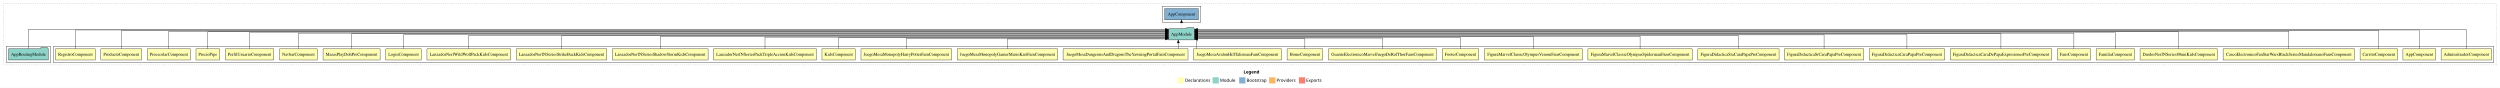
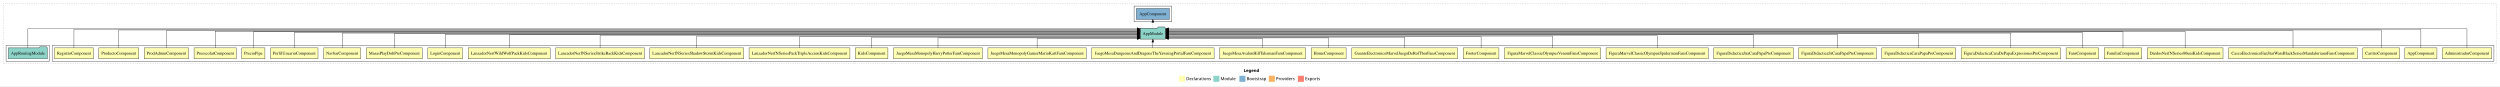
- <svg xmlns="http://www.w3.org/2000/svg" width="8085pt" height="284pt" viewBox="0.00 0.00 8085.00 284.00">
+ <svg xmlns="http://www.w3.org/2000/svg" width="8249pt" height="284pt" viewBox="0.00 0.00 8249.00 284.00">
  <g id="graph0" class="graph" transform="scale(1 1) rotate(0) translate(4 280)">
-     <polygon fill="white" stroke="transparent" points="-4,4 -4,-280 8081,-280 8081,4 -4,4" />
-     <text text-anchor="start" x="4017.51" y="-42.4" font-family="Times-12" font-weight="bold" font-size="14.00">Legend</text>
-     <polygon fill="#ffffb3" stroke="transparent" points="3804.5,-10 3804.5,-30 3824.5,-30 3824.5,-10 3804.5,-10" />
-     <text text-anchor="start" x="3828.13" y="-15.4" font-family="Times-12" font-size="14.00">  Declarations</text>
-     <polygon fill="#8dd3c7" stroke="transparent" points="3917.5,-10 3917.5,-30 3937.5,-30 3937.5,-10 3917.5,-10" />
-     <text text-anchor="start" x="3941.23" y="-15.4" font-family="Times-12" font-size="14.00">  Module</text>
-     <polygon fill="#80b1d3" stroke="transparent" points="4003.5,-10 4003.5,-30 4023.5,-30 4023.5,-10 4003.5,-10" />
-     <text text-anchor="start" x="4027.28" y="-15.4" font-family="Times-12" font-size="14.00">  Bootstrap</text>
-     <polygon fill="#fdb462" stroke="transparent" points="4100.5,-10 4100.5,-30 4120.5,-30 4120.5,-10 4100.5,-10" />
-     <text text-anchor="start" x="4124.17" y="-15.4" font-family="Times-12" font-size="14.00">  Providers</text>
-     <polygon fill="#fb8072" stroke="transparent" points="4196.5,-10 4196.5,-30 4216.5,-30 4216.5,-10 4196.5,-10" />
-     <text text-anchor="start" x="4220.23" y="-15.4" font-family="Times-12" font-size="14.00">  Exports</text>
+     <polygon fill="white" stroke="transparent" points="-4,4 -4,-280 8245,-280 8245,4 -4,4" />
+     <text text-anchor="start" x="4099.51" y="-42.4" font-family="Times-12" font-weight="bold" font-size="14.00">Legend</text>
+     <polygon fill="#ffffb3" stroke="transparent" points="3886.5,-10 3886.5,-30 3906.5,-30 3906.5,-10 3886.5,-10" />
+     <text text-anchor="start" x="3910.13" y="-15.4" font-family="Times-12" font-size="14.00">  Declarations</text>
+     <polygon fill="#8dd3c7" stroke="transparent" points="3999.5,-10 3999.5,-30 4019.5,-30 4019.5,-10 3999.5,-10" />
+     <text text-anchor="start" x="4023.23" y="-15.4" font-family="Times-12" font-size="14.00">  Module</text>
+     <polygon fill="#80b1d3" stroke="transparent" points="4085.5,-10 4085.5,-30 4105.5,-30 4105.5,-10 4085.5,-10" />
+     <text text-anchor="start" x="4109.28" y="-15.4" font-family="Times-12" font-size="14.00">  Bootstrap</text>
+     <polygon fill="#fdb462" stroke="transparent" points="4182.5,-10 4182.5,-30 4202.5,-30 4202.5,-10 4182.5,-10" />
+     <text text-anchor="start" x="4206.17" y="-15.4" font-family="Times-12" font-size="14.00">  Providers</text>
+     <polygon fill="#fb8072" stroke="transparent" points="4278.5,-10 4278.5,-30 4298.5,-30 4298.5,-10 4278.5,-10" />
+     <text text-anchor="start" x="4302.23" y="-15.4" font-family="Times-12" font-size="14.00">  Exports</text>
    <g id="clust1" class="cluster">
-       <polygon fill="none" stroke="black" stroke-dasharray="1,5" points="8,-70 8,-268 8069,-268 8069,-70 8,-70" />
+       <polygon fill="none" stroke="black" stroke-dasharray="1,5" points="8,-70 8,-268 8233,-268 8233,-70 8,-70" />
    </g>
    <g id="clust2" class="cluster">
-       <polygon fill="none" stroke="black" points="168,-78 168,-130 8061,-130 8061,-78 168,-78" />
-     </g>
-     <g id="clust36" class="cluster">
+       <polygon fill="none" stroke="black" points="168,-78 168,-130 8225,-130 8225,-78 168,-78" />
+     </g>
+     <g id="clust37" class="cluster">
      <polygon fill="none" stroke="black" points="16,-78 16,-130 160,-130 160,-78 16,-78" />
    </g>
-     <g id="clust38" class="cluster">
-       <polygon fill="none" stroke="black" points="3755,-208 3755,-260 3879,-260 3879,-208 3755,-208" />
+     <g id="clust39" class="cluster">
+       <polygon fill="none" stroke="black" points="3738,-208 3738,-260 3862,-260 3862,-208 3738,-208" />
    </g>
    <g id="node1" class="node">
-       <polygon fill="#ffffb3" stroke="black" points="8053.48,-122 7890.52,-122 7890.52,-86 8053.48,-86 8053.48,-122" />
-       <text text-anchor="middle" x="7972" y="-99.8" font-family="Times,serif" font-size="14.00">AdministradorComponent</text>
-     </g>
-     <g id="node34" class="node">
-       <polygon fill="#8dd3c7" stroke="black" points="3858.66,-187 3855.66,-191 3834.66,-191 3831.66,-187 3775.34,-187 3775.34,-151 3858.66,-151 3858.66,-187" />
-       <text text-anchor="middle" x="3817" y="-164.8" font-family="Times,serif" font-size="14.00">AppModule</text>
+       <polygon fill="#ffffb3" stroke="black" points="8217.48,-122 8054.52,-122 8054.52,-86 8217.48,-86 8217.48,-122" />
+       <text text-anchor="middle" x="8136" y="-99.8" font-family="Times,serif" font-size="14.00">AdministradorComponent</text>
+     </g>
+     <g id="node35" class="node">
+       <polygon fill="#8dd3c7" stroke="black" points="3841.66,-187 3838.66,-191 3817.66,-191 3814.66,-187 3758.34,-187 3758.34,-151 3841.66,-151 3841.66,-187" />
+       <text text-anchor="middle" x="3800" y="-164.8" font-family="Times,serif" font-size="14.00">AppModule</text>
    </g>
    <g id="edge1" class="edge">
-       <path fill="none" stroke="black" d="M7972,-122.38C7972,-146.28 7972,-185 7972,-185 7972,-185 3868.8,-185 3868.8,-185" />
-       <polygon fill="black" stroke="black" points="3868.8,-181.5 3858.8,-185 3868.8,-188.5 3868.8,-181.5" />
+       <path fill="none" stroke="black" d="M8136,-122.38C8136,-146.28 8136,-185 8136,-185 8136,-185 3851.87,-185 3851.87,-185" />
+       <polygon fill="black" stroke="black" points="3851.87,-181.5 3841.87,-185 3851.87,-188.5 3851.87,-181.5" />
    </g>
    <g id="node2" class="node">
-       <polygon fill="#ffffb3" stroke="black" points="7872.94,-122 7767.06,-122 7767.06,-86 7872.94,-86 7872.94,-122" />
-       <text text-anchor="middle" x="7820" y="-99.8" font-family="Times,serif" font-size="14.00">AppComponent</text>
+       <polygon fill="#ffffb3" stroke="black" points="8036.94,-122 7931.06,-122 7931.06,-86 8036.94,-86 8036.94,-122" />
+       <text text-anchor="middle" x="7984" y="-99.8" font-family="Times,serif" font-size="14.00">AppComponent</text>
    </g>
    <g id="edge2" class="edge">
-       <path fill="none" stroke="black" d="M7820,-122.32C7820,-145.66 7820,-183 7820,-183 7820,-183 3868.91,-183 3868.91,-183" />
-       <polygon fill="black" stroke="black" points="3868.91,-179.5 3858.91,-183 3868.91,-186.5 3868.91,-179.5" />
+       <path fill="none" stroke="black" d="M7984,-122.32C7984,-145.66 7984,-183 7984,-183 7984,-183 3851.75,-183 3851.75,-183" />
+       <polygon fill="black" stroke="black" points="3851.75,-179.5 3841.75,-183 3851.75,-186.5 3851.75,-179.5" />
    </g>
    <g id="node3" class="node">
-       <polygon fill="#ffffb3" stroke="black" points="7749.49,-122 7628.51,-122 7628.51,-86 7749.49,-86 7749.49,-122" />
-       <text text-anchor="middle" x="7689" y="-99.8" font-family="Times,serif" font-size="14.00">CarritoComponent</text>
+       <polygon fill="#ffffb3" stroke="black" points="7913.49,-122 7792.51,-122 7792.51,-86 7913.49,-86 7913.49,-122" />
+       <text text-anchor="middle" x="7853" y="-99.8" font-family="Times,serif" font-size="14.00">CarritoComponent</text>
    </g>
    <g id="edge3" class="edge">
-       <path fill="none" stroke="black" d="M7689,-122.25C7689,-145.02 7689,-181 7689,-181 7689,-181 3868.84,-181 3868.84,-181" />
-       <polygon fill="black" stroke="black" points="3868.84,-177.5 3858.84,-181 3868.84,-184.5 3868.84,-177.5" />
+       <path fill="none" stroke="black" d="M7853,-122.25C7853,-145.02 7853,-181 7853,-181 7853,-181 3851.77,-181 3851.77,-181" />
+       <polygon fill="black" stroke="black" points="3851.77,-177.5 3841.77,-181 3851.77,-184.5 3851.77,-177.5" />
    </g>
    <g id="node4" class="node">
-       <polygon fill="#ffffb3" stroke="black" points="7610.49,-122 7185.51,-122 7185.51,-86 7610.49,-86 7610.49,-122" />
-       <text text-anchor="middle" x="7398" y="-99.8" font-family="Times,serif" font-size="14.00">CascoElectronicoFanStarWarsBlackSeriesMandalorianoFansComponent</text>
+       <polygon fill="#ffffb3" stroke="black" points="7774.49,-122 7349.51,-122 7349.51,-86 7774.49,-86 7774.49,-122" />
+       <text text-anchor="middle" x="7562" y="-99.8" font-family="Times,serif" font-size="14.00">CascoElectronicoFanStarWarsBlackSeriesMandalorianoFansComponent</text>
    </g>
    <g id="edge4" class="edge">
-       <path fill="none" stroke="black" d="M7398,-122.16C7398,-144.35 7398,-179 7398,-179 7398,-179 3868.77,-179 3868.77,-179" />
-       <polygon fill="black" stroke="black" points="3868.77,-175.5 3858.77,-179 3868.77,-182.5 3868.77,-175.5" />
+       <path fill="none" stroke="black" d="M7562,-122.16C7562,-144.35 7562,-179 7562,-179 7562,-179 3851.93,-179 3851.93,-179" />
+       <polygon fill="black" stroke="black" points="3851.93,-175.5 3841.93,-179 3851.93,-182.5 3851.93,-175.5" />
    </g>
    <g id="node5" class="node">
-       <polygon fill="#ffffb3" stroke="black" points="7167.05,-122 6916.95,-122 6916.95,-86 7167.05,-86 7167.05,-122" />
-       <text text-anchor="middle" x="7042" y="-99.8" font-family="Times,serif" font-size="14.00">DardosNerfNSeries80uniKidsComponent</text>
+       <polygon fill="#ffffb3" stroke="black" points="7331.05,-122 7080.95,-122 7080.95,-86 7331.05,-86 7331.05,-122" />
+       <text text-anchor="middle" x="7206" y="-99.8" font-family="Times,serif" font-size="14.00">DardosNerfNSeries80uniKidsComponent</text>
    </g>
    <g id="edge5" class="edge">
-       <path fill="none" stroke="black" d="M7042,-122.04C7042,-143.66 7042,-177 7042,-177 7042,-177 3868.66,-177 3868.66,-177" />
-       <polygon fill="black" stroke="black" points="3868.66,-173.5 3858.66,-177 3868.66,-180.5 3868.66,-173.5" />
+       <path fill="none" stroke="black" d="M7206,-122.04C7206,-143.66 7206,-177 7206,-177 7206,-177 3851.84,-177 3851.84,-177" />
+       <polygon fill="black" stroke="black" points="3851.84,-173.5 3841.84,-177 3851.84,-180.5 3851.84,-173.5" />
    </g>
    <g id="node6" class="node">
-       <polygon fill="#ffffb3" stroke="black" points="6899.11,-122 6774.89,-122 6774.89,-86 6899.11,-86 6899.11,-122" />
-       <text text-anchor="middle" x="6837" y="-99.8" font-family="Times,serif" font-size="14.00">FamiliaComponent</text>
+       <polygon fill="#ffffb3" stroke="black" points="7063.11,-122 6938.89,-122 6938.89,-86 7063.11,-86 7063.11,-122" />
+       <text text-anchor="middle" x="7001" y="-99.8" font-family="Times,serif" font-size="14.00">FamiliaComponent</text>
    </g>
    <g id="edge6" class="edge">
-       <path fill="none" stroke="black" d="M6837,-122.28C6837,-143.32 6837,-175 6837,-175 6837,-175 3868.83,-175 3868.83,-175" />
-       <polygon fill="black" stroke="black" points="3868.83,-171.5 3858.83,-175 3868.83,-178.5 3868.83,-171.5" />
+       <path fill="none" stroke="black" d="M7001,-122.28C7001,-143.32 7001,-175 7001,-175 7001,-175 3851.94,-175 3851.94,-175" />
+       <polygon fill="black" stroke="black" points="3851.94,-171.5 3841.94,-175 3851.94,-178.5 3851.94,-171.5" />
    </g>
    <g id="node7" class="node">
-       <polygon fill="#ffffb3" stroke="black" points="6756.77,-122 6649.23,-122 6649.23,-86 6756.77,-86 6756.77,-122" />
-       <text text-anchor="middle" x="6703" y="-99.8" font-family="Times,serif" font-size="14.00">FansComponent</text>
+       <polygon fill="#ffffb3" stroke="black" points="6920.77,-122 6813.23,-122 6813.23,-86 6920.77,-86 6920.77,-122" />
+       <text text-anchor="middle" x="6867" y="-99.8" font-family="Times,serif" font-size="14.00">FansComponent</text>
    </g>
    <g id="edge7" class="edge">
-       <path fill="none" stroke="black" d="M6703,-122.13C6703,-142.57 6703,-173 6703,-173 6703,-173 3868.91,-173 3868.91,-173" />
-       <polygon fill="black" stroke="black" points="3868.91,-169.5 3858.91,-173 3868.91,-176.5 3868.91,-169.5" />
+       <path fill="none" stroke="black" d="M6867,-122.13C6867,-142.57 6867,-173 6867,-173 6867,-173 3851.9,-173 3851.9,-173" />
+       <polygon fill="black" stroke="black" points="3851.9,-169.5 3841.9,-173 3851.9,-176.5 3851.9,-169.5" />
    </g>
    <g id="node8" class="node">
-       <polygon fill="#ffffb3" stroke="black" points="6631.06,-122 6302.94,-122 6302.94,-86 6631.06,-86 6631.06,-122" />
-       <text text-anchor="middle" x="6467" y="-99.8" font-family="Times,serif" font-size="14.00">FiguraDidacticaCaraDePapaExpresionesPreComponent</text>
+       <polygon fill="#ffffb3" stroke="black" points="6795.06,-122 6466.94,-122 6466.94,-86 6795.06,-86 6795.06,-122" />
+       <text text-anchor="middle" x="6631" y="-99.8" font-family="Times,serif" font-size="14.00">FiguraDidacticaCaraDePapaExpresionesPreComponent</text>
    </g>
    <g id="edge8" class="edge">
-       <path fill="none" stroke="black" d="M6467,-122.31C6467,-142.15 6467,-171 6467,-171 6467,-171 3868.89,-171 3868.89,-171" />
-       <polygon fill="black" stroke="black" points="3868.89,-167.5 3858.89,-171 3868.89,-174.5 3868.89,-167.5" />
+       <path fill="none" stroke="black" d="M6631,-122.31C6631,-142.15 6631,-171 6631,-171 6631,-171 3851.66,-171 3851.66,-171" />
+       <polygon fill="black" stroke="black" points="3851.66,-167.5 3841.66,-171 3851.66,-174.5 3851.66,-167.5" />
    </g>
    <g id="node9" class="node">
-       <polygon fill="#ffffb3" stroke="black" points="6284.81,-122 6041.19,-122 6041.19,-86 6284.81,-86 6284.81,-122" />
-       <text text-anchor="middle" x="6163" y="-99.8" font-family="Times,serif" font-size="14.00">FiguraDidacticaCaraPapaPreComponent</text>
+       <polygon fill="#ffffb3" stroke="black" points="6448.81,-122 6205.19,-122 6205.19,-86 6448.81,-86 6448.81,-122" />
+       <text text-anchor="middle" x="6327" y="-99.8" font-family="Times,serif" font-size="14.00">FiguraDidacticaCaraPapaPreComponent</text>
    </g>
    <g id="edge9" class="edge">
-       <path fill="none" stroke="black" d="M6163,-122.11C6163,-141.34 6163,-169 6163,-169 6163,-169 3868.71,-169 3868.71,-169" />
-       <polygon fill="black" stroke="black" points="3868.71,-165.5 3858.71,-169 3868.71,-172.5 3868.71,-165.5" />
+       <path fill="none" stroke="black" d="M6327,-122.11C6327,-141.34 6327,-169 6327,-169 6327,-169 3851.75,-169 3851.75,-169" />
+       <polygon fill="black" stroke="black" points="3851.75,-165.5 3841.75,-169 3851.75,-172.5 3851.75,-165.5" />
    </g>
    <g id="node10" class="node">
-       <polygon fill="#ffffb3" stroke="black" points="6023.26,-122 5766.74,-122 5766.74,-86 6023.26,-86 6023.26,-122" />
-       <text text-anchor="middle" x="5895" y="-99.8" font-family="Times,serif" font-size="14.00">FiguraDidacticaSrCaraPapaPreComponent</text>
+       <polygon fill="#ffffb3" stroke="black" points="6187.26,-122 5930.74,-122 5930.74,-86 6187.26,-86 6187.26,-122" />
+       <text text-anchor="middle" x="6059" y="-99.8" font-family="Times,serif" font-size="14.00">FiguraDidacticaSrCaraPapaPreComponent</text>
    </g>
    <g id="edge10" class="edge">
-       <path fill="none" stroke="black" d="M5895,-122.22C5895,-140.83 5895,-167 5895,-167 5895,-167 3868.98,-167 3868.98,-167" />
-       <polygon fill="black" stroke="black" points="3868.98,-163.5 3858.98,-167 3868.98,-170.5 3868.98,-163.5" />
+       <path fill="none" stroke="black" d="M6059,-122.22C6059,-140.83 6059,-167 6059,-167 6059,-167 3852.12,-167 3852.12,-167" />
+       <polygon fill="black" stroke="black" points="3852.12,-163.5 3842.12,-167 3852.12,-170.5 3852.12,-163.5" />
    </g>
    <g id="node11" class="node">
-       <polygon fill="#ffffb3" stroke="black" points="5749.47,-122 5486.53,-122 5486.53,-86 5749.47,-86 5749.47,-122" />
-       <text text-anchor="middle" x="5618" y="-99.8" font-family="Times,serif" font-size="14.00">FiguraDidacticaSraCaraPapaPreComponent</text>
+       <polygon fill="#ffffb3" stroke="black" points="5913.47,-122 5650.53,-122 5650.53,-86 5913.47,-86 5913.47,-122" />
+       <text text-anchor="middle" x="5782" y="-99.8" font-family="Times,serif" font-size="14.00">FiguraDidacticaSraCaraPapaPreComponent</text>
    </g>
    <g id="edge11" class="edge">
-       <path fill="none" stroke="black" d="M5618,-122.3C5618,-140.27 5618,-165 5618,-165 5618,-165 3868.87,-165 3868.87,-165" />
-       <polygon fill="black" stroke="black" points="3868.87,-161.5 3858.87,-165 3868.87,-168.5 3868.87,-161.5" />
+       <path fill="none" stroke="black" d="M5782,-122.3C5782,-140.27 5782,-165 5782,-165 5782,-165 3851.85,-165 3851.85,-165" />
+       <polygon fill="black" stroke="black" points="3851.85,-161.5 3841.85,-165 3851.85,-168.5 3851.85,-161.5" />
    </g>
    <g id="node12" class="node">
-       <polygon fill="#ffffb3" stroke="black" points="5468.67,-122 5131.33,-122 5131.33,-86 5468.67,-86 5468.67,-122" />
-       <text text-anchor="middle" x="5300" y="-99.8" font-family="Times,serif" font-size="14.00">FiguraMarvelClassicOlympusSpidermanFansComponent</text>
+       <polygon fill="#ffffb3" stroke="black" points="5632.67,-122 5295.33,-122 5295.33,-86 5632.67,-86 5632.67,-122" />
+       <text text-anchor="middle" x="5464" y="-99.8" font-family="Times,serif" font-size="14.00">FiguraMarvelClassicOlympusSpidermanFansComponent</text>
    </g>
    <g id="edge12" class="edge">
-       <path fill="none" stroke="black" d="M5300,-122.02C5300,-139.37 5300,-163 5300,-163 5300,-163 3868.99,-163 3868.99,-163" />
-       <polygon fill="black" stroke="black" points="3868.99,-159.5 3858.99,-163 3868.99,-166.5 3868.99,-159.5" />
+       <path fill="none" stroke="black" d="M5464,-122.02C5464,-139.37 5464,-163 5464,-163 5464,-163 3851.97,-163 3851.97,-163" />
+       <polygon fill="black" stroke="black" points="3851.97,-159.5 3841.97,-163 3851.97,-166.5 3851.97,-159.5" />
    </g>
    <g id="node13" class="node">
-       <polygon fill="#ffffb3" stroke="black" points="5113.73,-122 4796.27,-122 4796.27,-86 5113.73,-86 5113.73,-122" />
-       <text text-anchor="middle" x="4955" y="-99.8" font-family="Times,serif" font-size="14.00">FiguraMarvelClassicOlympusVenomFansComponent</text>
+       <polygon fill="#ffffb3" stroke="black" points="5277.73,-122 4960.27,-122 4960.27,-86 5277.73,-86 5277.73,-122" />
+       <text text-anchor="middle" x="5119" y="-99.8" font-family="Times,serif" font-size="14.00">FiguraMarvelClassicOlympusVenomFansComponent</text>
    </g>
    <g id="edge13" class="edge">
-       <path fill="none" stroke="black" d="M4955,-122.04C4955,-138.73 4955,-161 4955,-161 4955,-161 3868.85,-161 3868.85,-161" />
-       <polygon fill="black" stroke="black" points="3868.85,-157.5 3858.85,-161 3868.85,-164.5 3868.85,-157.5" />
+       <path fill="none" stroke="black" d="M5119,-122.04C5119,-138.73 5119,-161 5119,-161 5119,-161 3852.02,-161 3852.02,-161" />
+       <polygon fill="black" stroke="black" points="3852.02,-157.5 3842.02,-161 3852.02,-164.5 3852.02,-157.5" />
    </g>
    <g id="node14" class="node">
-       <polygon fill="#ffffb3" stroke="black" points="4777.88,-122 4660.12,-122 4660.12,-86 4777.88,-86 4777.88,-122" />
-       <text text-anchor="middle" x="4719" y="-99.8" font-family="Times,serif" font-size="14.00">FooterComponent</text>
+       <polygon fill="#ffffb3" stroke="black" points="4941.88,-122 4824.12,-122 4824.12,-86 4941.88,-86 4941.88,-122" />
+       <text text-anchor="middle" x="4883" y="-99.8" font-family="Times,serif" font-size="14.00">FooterComponent</text>
    </g>
    <g id="edge14" class="edge">
-       <path fill="none" stroke="black" d="M4719,-122.01C4719,-138.05 4719,-159 4719,-159 4719,-159 3868.7,-159 3868.7,-159" />
-       <polygon fill="black" stroke="black" points="3868.7,-155.5 3858.7,-159 3868.7,-162.5 3868.7,-155.5" />
+       <path fill="none" stroke="black" d="M4883,-122.01C4883,-138.05 4883,-159 4883,-159 4883,-159 3851.79,-159 3851.79,-159" />
+       <polygon fill="black" stroke="black" points="3851.79,-155.5 3841.79,-159 3851.79,-162.5 3851.79,-155.5" />
    </g>
    <g id="node15" class="node">
-       <polygon fill="#ffffb3" stroke="black" points="4641.58,-122 4292.42,-122 4292.42,-86 4641.58,-86 4641.58,-122" />
-       <text text-anchor="middle" x="4467" y="-99.8" font-family="Times,serif" font-size="14.00">GuanteElectronicoMarvelJuegoDeRolThorFansComponent</text>
+       <polygon fill="#ffffb3" stroke="black" points="4805.58,-122 4456.42,-122 4456.42,-86 4805.58,-86 4805.58,-122" />
+       <text text-anchor="middle" x="4631" y="-99.8" font-family="Times,serif" font-size="14.00">GuanteElectronicoMarvelJuegoDeRolThorFansComponent</text>
    </g>
    <g id="edge15" class="edge">
-       <path fill="none" stroke="black" d="M4467,-122.24C4467,-137.57 4467,-157 4467,-157 4467,-157 3869.15,-157 3869.15,-157" />
-       <polygon fill="black" stroke="black" points="3869.15,-153.5 3859.15,-157 3869.15,-160.5 3869.15,-153.5" />
+       <path fill="none" stroke="black" d="M4631,-122.24C4631,-137.57 4631,-157 4631,-157 4631,-157 3851.78,-157 3851.78,-157" />
+       <polygon fill="black" stroke="black" points="3851.78,-153.5 3841.78,-157 3851.78,-160.5 3851.78,-153.5" />
    </g>
    <g id="node16" class="node">
-       <polygon fill="#ffffb3" stroke="black" points="4273.55,-122 4158.45,-122 4158.45,-86 4273.55,-86 4273.55,-122" />
-       <text text-anchor="middle" x="4216" y="-99.8" font-family="Times,serif" font-size="14.00">HomeComponent</text>
+       <polygon fill="#ffffb3" stroke="black" points="4437.55,-122 4322.45,-122 4322.45,-86 4437.55,-86 4437.55,-122" />
+       <text text-anchor="middle" x="4380" y="-99.8" font-family="Times,serif" font-size="14.00">HomeComponent</text>
    </g>
    <g id="edge16" class="edge">
-       <path fill="none" stroke="black" d="M4216,-122.12C4216,-136.78 4216,-155 4216,-155 4216,-155 3868.95,-155 3868.95,-155" />
-       <polygon fill="black" stroke="black" points="3868.95,-151.5 3858.95,-155 3868.95,-158.5 3868.95,-151.5" />
+       <path fill="none" stroke="black" d="M4380,-122.12C4380,-136.78 4380,-155 4380,-155 4380,-155 3851.71,-155 3851.71,-155" />
+       <polygon fill="black" stroke="black" points="3851.71,-151.5 3841.71,-155 3851.71,-158.5 3851.71,-151.5" />
    </g>
    <g id="node17" class="node">
-       <polygon fill="#ffffb3" stroke="black" points="4140.29,-122 3855.71,-122 3855.71,-86 4140.29,-86 4140.29,-122" />
-       <text text-anchor="middle" x="3998" y="-99.8" font-family="Times,serif" font-size="14.00">JuegoMesaAvalonHillTalismanFamComponent</text>
+       <polygon fill="#ffffb3" stroke="black" points="4304.29,-122 4019.71,-122 4019.71,-86 4304.29,-86 4304.29,-122" />
+       <text text-anchor="middle" x="4162" y="-99.8" font-family="Times,serif" font-size="14.00">JuegoMesaAvalonHillTalismanFamComponent</text>
    </g>
    <g id="edge17" class="edge">
-       <path fill="none" stroke="black" d="M3865.15,-122.25C3865.15,-136.18 3865.15,-153 3865.15,-153 3865.15,-153 3864.52,-153 3864.52,-153" />
-       <polygon fill="black" stroke="black" points="3868.85,-149.5 3858.85,-153 3868.85,-156.5 3868.85,-149.5" />
+       <path fill="none" stroke="black" d="M4162,-122.25C4162,-136.18 4162,-153 4162,-153 4162,-153 3851.88,-153 3851.88,-153" />
+       <polygon fill="black" stroke="black" points="3851.88,-149.5 3841.88,-153 3851.88,-156.5 3851.88,-149.5" />
    </g>
    <g id="node18" class="node">
-       <polygon fill="#ffffb3" stroke="black" points="3838.02,-122 3433.98,-122 3433.98,-86 3838.02,-86 3838.02,-122" />
-       <text text-anchor="middle" x="3636" y="-99.8" font-family="Times,serif" font-size="14.00">JuegoMesaDungeonsAndDragonsTheYawningPortalFamComponent</text>
+       <polygon fill="#ffffb3" stroke="black" points="4002.02,-122 3597.98,-122 3597.98,-86 4002.02,-86 4002.02,-122" />
+       <text text-anchor="middle" x="3800" y="-99.8" font-family="Times,serif" font-size="14.00">JuegoMesaDungeonsAndDragonsTheYawningPortalFamComponent</text>
    </g>
    <g id="edge18" class="edge">
-       <path fill="none" stroke="black" d="M3806.59,-122.11C3806.59,-122.11 3806.59,-140.99 3806.59,-140.99" />
-       <polygon fill="black" stroke="black" points="3803.09,-140.99 3806.59,-150.99 3810.09,-140.99 3803.09,-140.99" />
+       <path fill="none" stroke="black" d="M3800,-122.11C3800,-122.11 3800,-140.99 3800,-140.99" />
+       <polygon fill="black" stroke="black" points="3796.5,-140.99 3800,-150.99 3803.5,-140.99 3796.5,-140.99" />
    </g>
    <g id="node19" class="node">
-       <polygon fill="#ffffb3" stroke="black" points="3416.2,-122 3091.8,-122 3091.8,-86 3416.2,-86 3416.2,-122" />
-       <text text-anchor="middle" x="3254" y="-99.8" font-family="Times,serif" font-size="14.00">JuegoMesaMonopolyGamerMarioKartFamComponent</text>
+       <polygon fill="#ffffb3" stroke="black" points="3580.2,-122 3255.8,-122 3255.8,-86 3580.2,-86 3580.2,-122" />
+       <text text-anchor="middle" x="3418" y="-99.8" font-family="Times,serif" font-size="14.00">JuegoMesaMonopolyGamerMarioKartFamComponent</text>
    </g>
    <g id="edge19" class="edge">
-       <path fill="none" stroke="black" d="M3254,-122.05C3254,-136.37 3254,-154 3254,-154 3254,-154 3765.14,-154 3765.14,-154" />
-       <polygon fill="black" stroke="black" points="3765.14,-157.5 3775.14,-154 3765.14,-150.5 3765.14,-157.5" />
+       <path fill="none" stroke="black" d="M3418,-122.25C3418,-136.18 3418,-153 3418,-153 3418,-153 3748.03,-153 3748.03,-153" />
+       <polygon fill="black" stroke="black" points="3748.03,-156.5 3758.03,-153 3748.03,-149.5 3748.03,-156.5" />
    </g>
    <g id="node20" class="node">
-       <polygon fill="#ffffb3" stroke="black" points="3073.61,-122 2780.39,-122 2780.39,-86 3073.61,-86 3073.61,-122" />
-       <text text-anchor="middle" x="2927" y="-99.8" font-family="Times,serif" font-size="14.00">JuegoMesaMonopolyHarryPotterFamComponent</text>
+       <polygon fill="#ffffb3" stroke="black" points="3237.61,-122 2944.39,-122 2944.39,-86 3237.61,-86 3237.61,-122" />
+       <text text-anchor="middle" x="3091" y="-99.8" font-family="Times,serif" font-size="14.00">JuegoMesaMonopolyHarryPotterFamComponent</text>
    </g>
    <g id="edge20" class="edge">
-       <path fill="none" stroke="black" d="M2927,-122.19C2927,-137.18 2927,-156 2927,-156 2927,-156 3765.27,-156 3765.27,-156" />
-       <polygon fill="black" stroke="black" points="3765.27,-159.5 3775.27,-156 3765.27,-152.5 3765.27,-159.5" />
+       <path fill="none" stroke="black" d="M3091,-122.12C3091,-136.78 3091,-155 3091,-155 3091,-155 3748.3,-155 3748.3,-155" />
+       <polygon fill="black" stroke="black" points="3748.3,-158.5 3758.3,-155 3748.3,-151.5 3748.3,-158.5" />
    </g>
    <g id="node21" class="node">
-       <polygon fill="#ffffb3" stroke="black" points="2761.77,-122 2654.23,-122 2654.23,-86 2761.77,-86 2761.77,-122" />
-       <text text-anchor="middle" x="2708" y="-99.8" font-family="Times,serif" font-size="14.00">KidsComponent</text>
+       <polygon fill="#ffffb3" stroke="black" points="2925.77,-122 2818.23,-122 2818.23,-86 2925.77,-86 2925.77,-122" />
+       <text text-anchor="middle" x="2872" y="-99.8" font-family="Times,serif" font-size="14.00">KidsComponent</text>
    </g>
    <g id="edge21" class="edge">
-       <path fill="none" stroke="black" d="M2708,-122.28C2708,-137.95 2708,-158 2708,-158 2708,-158 3765.22,-158 3765.22,-158" />
-       <polygon fill="black" stroke="black" points="3765.22,-161.5 3775.22,-158 3765.22,-154.5 3765.22,-161.5" />
+       <path fill="none" stroke="black" d="M2872,-122.24C2872,-137.57 2872,-157 2872,-157 2872,-157 3748.32,-157 3748.32,-157" />
+       <polygon fill="black" stroke="black" points="3748.32,-160.5 3758.32,-157 3748.32,-153.5 3748.32,-160.5" />
    </g>
    <g id="node22" class="node">
-       <polygon fill="#ffffb3" stroke="black" points="2636.44,-122 2303.56,-122 2303.56,-86 2636.44,-86 2636.44,-122" />
-       <text text-anchor="middle" x="2470" y="-99.8" font-family="Times,serif" font-size="14.00">LanzadorNerfNSeriesPackTripleAccionKidsComponent</text>
+       <polygon fill="#ffffb3" stroke="black" points="2800.44,-122 2467.56,-122 2467.56,-86 2800.44,-86 2800.44,-122" />
+       <text text-anchor="middle" x="2634" y="-99.8" font-family="Times,serif" font-size="14.00">LanzadorNerfNSeriesPackTripleAccionKidsComponent</text>
    </g>
    <g id="edge22" class="edge">
-       <path fill="none" stroke="black" d="M2470,-122.03C2470,-138.4 2470,-160 2470,-160 2470,-160 3765.21,-160 3765.21,-160" />
-       <polygon fill="black" stroke="black" points="3765.21,-163.5 3775.21,-160 3765.21,-156.5 3765.21,-163.5" />
+       <path fill="none" stroke="black" d="M2634,-122.01C2634,-138.05 2634,-159 2634,-159 2634,-159 3748.16,-159 3748.16,-159" />
+       <polygon fill="black" stroke="black" points="3748.16,-162.5 3758.16,-159 3748.16,-155.5 3748.16,-162.5" />
    </g>
    <g id="node23" class="node">
-       <polygon fill="#ffffb3" stroke="black" points="2285.92,-122 1976.08,-122 1976.08,-86 2285.92,-86 2285.92,-122" />
-       <text text-anchor="middle" x="2131" y="-99.8" font-family="Times,serif" font-size="14.00">LanzadorNerfNSeriesShadowStormKidsComponent</text>
+       <polygon fill="#ffffb3" stroke="black" points="2449.92,-122 2140.08,-122 2140.08,-86 2449.92,-86 2449.92,-122" />
+       <text text-anchor="middle" x="2295" y="-99.8" font-family="Times,serif" font-size="14.00">LanzadorNerfNSeriesShadowStormKidsComponent</text>
    </g>
    <g id="edge23" class="edge">
-       <path fill="none" stroke="black" d="M2131,-122.03C2131,-139.06 2131,-162 2131,-162 2131,-162 3765.32,-162 3765.32,-162" />
-       <polygon fill="black" stroke="black" points="3765.32,-165.5 3775.32,-162 3765.32,-158.5 3765.32,-165.5" />
+       <path fill="none" stroke="black" d="M2295,-122.04C2295,-138.73 2295,-161 2295,-161 2295,-161 3748.18,-161 3748.18,-161" />
+       <polygon fill="black" stroke="black" points="3748.18,-164.5 3758.18,-161 3748.18,-157.5 3748.18,-164.5" />
    </g>
    <g id="node24" class="node">
-       <polygon fill="#ffffb3" stroke="black" points="1958.29,-122 1665.71,-122 1665.71,-86 1958.29,-86 1958.29,-122" />
-       <text text-anchor="middle" x="1812" y="-99.8" font-family="Times,serif" font-size="14.00">LanzadorNerfNSeriesStrikeBackKidsComponent</text>
+       <polygon fill="#ffffb3" stroke="black" points="2122.29,-122 1829.71,-122 1829.71,-86 2122.29,-86 2122.29,-122" />
+       <text text-anchor="middle" x="1976" y="-99.8" font-family="Times,serif" font-size="14.00">LanzadorNerfNSeriesStrikeBackKidsComponent</text>
    </g>
    <g id="edge24" class="edge">
-       <path fill="none" stroke="black" d="M1812,-122C1812,-139.68 1812,-164 1812,-164 1812,-164 3765.12,-164 3765.12,-164" />
-       <polygon fill="black" stroke="black" points="3765.12,-167.5 3775.12,-164 3765.12,-160.5 3765.12,-167.5" />
+       <path fill="none" stroke="black" d="M1976,-122.02C1976,-139.37 1976,-163 1976,-163 1976,-163 3748.04,-163 3748.04,-163" />
+       <polygon fill="black" stroke="black" points="3748.04,-166.5 3758.04,-163 3748.04,-159.5 3748.04,-166.5" />
    </g>
    <g id="node25" class="node">
-       <polygon fill="#ffffb3" stroke="black" points="1647.25,-122 1376.75,-122 1376.75,-86 1647.25,-86 1647.25,-122" />
-       <text text-anchor="middle" x="1512" y="-99.8" font-family="Times,serif" font-size="14.00">LanzadorNerfWildWolfPackKidsComponent</text>
+       <polygon fill="#ffffb3" stroke="black" points="1811.25,-122 1540.75,-122 1540.75,-86 1811.25,-86 1811.25,-122" />
+       <text text-anchor="middle" x="1676" y="-99.8" font-family="Times,serif" font-size="14.00">LanzadorNerfWildWolfPackKidsComponent</text>
    </g>
    <g id="edge25" class="edge">
-       <path fill="none" stroke="black" d="M1512,-122.27C1512,-140.56 1512,-166 1512,-166 1512,-166 3765.02,-166 3765.02,-166" />
-       <polygon fill="black" stroke="black" points="3765.02,-169.5 3775.02,-166 3765.02,-162.5 3765.02,-169.5" />
+       <path fill="none" stroke="black" d="M1676,-122.3C1676,-140.27 1676,-165 1676,-165 1676,-165 3748.05,-165 3748.05,-165" />
+       <polygon fill="black" stroke="black" points="3748.05,-168.5 3758.05,-165 3748.05,-161.5 3748.05,-168.5" />
    </g>
    <g id="node26" class="node">
-       <polygon fill="#ffffb3" stroke="black" points="1358.28,-122 1243.72,-122 1243.72,-86 1358.28,-86 1358.28,-122" />
-       <text text-anchor="middle" x="1301" y="-99.8" font-family="Times,serif" font-size="14.00">LoginComponent</text>
+       <polygon fill="#ffffb3" stroke="black" points="1522.28,-122 1407.72,-122 1407.72,-86 1522.28,-86 1522.28,-122" />
+       <text text-anchor="middle" x="1465" y="-99.8" font-family="Times,serif" font-size="14.00">LoginComponent</text>
    </g>
    <g id="edge26" class="edge">
-       <path fill="none" stroke="black" d="M1301,-122.17C1301,-141.09 1301,-168 1301,-168 1301,-168 3765.17,-168 3765.17,-168" />
-       <polygon fill="black" stroke="black" points="3765.17,-171.5 3775.17,-168 3765.17,-164.5 3765.17,-171.5" />
+       <path fill="none" stroke="black" d="M1465,-122.22C1465,-140.83 1465,-167 1465,-167 1465,-167 3747.98,-167 3747.98,-167" />
+       <polygon fill="black" stroke="black" points="3747.98,-170.5 3757.98,-167 3747.98,-163.5 3747.98,-170.5" />
    </g>
    <g id="node27" class="node">
-       <polygon fill="#ffffb3" stroke="black" points="1225.25,-122 1040.75,-122 1040.75,-86 1225.25,-86 1225.25,-122" />
-       <text text-anchor="middle" x="1133" y="-99.8" font-family="Times,serif" font-size="14.00">MasasPlayDohPreComponent</text>
+       <polygon fill="#ffffb3" stroke="black" points="1389.25,-122 1204.75,-122 1204.75,-86 1389.25,-86 1389.25,-122" />
+       <text text-anchor="middle" x="1297" y="-99.8" font-family="Times,serif" font-size="14.00">MasasPlayDohPreComponent</text>
    </g>
    <g id="edge27" class="edge">
-       <path fill="none" stroke="black" d="M1133,-122.31C1133,-142.15 1133,-171 1133,-171 1133,-171 3765.11,-171 3765.11,-171" />
-       <polygon fill="black" stroke="black" points="3765.11,-174.5 3775.11,-171 3765.11,-167.5 3765.11,-174.5" />
+       <path fill="none" stroke="black" d="M1297,-122.11C1297,-141.34 1297,-169 1297,-169 1297,-169 3748.13,-169 3748.13,-169" />
+       <polygon fill="black" stroke="black" points="3748.13,-172.5 3758.13,-169 3748.13,-165.5 3748.13,-172.5" />
    </g>
    <g id="node28" class="node">
-       <polygon fill="#ffffb3" stroke="black" points="1022.03,-122 899.97,-122 899.97,-86 1022.03,-86 1022.03,-122" />
-       <text text-anchor="middle" x="961" y="-99.8" font-family="Times,serif" font-size="14.00">NavbarComponent</text>
+       <polygon fill="#ffffb3" stroke="black" points="1186.03,-122 1063.97,-122 1063.97,-86 1186.03,-86 1186.03,-122" />
+       <text text-anchor="middle" x="1125" y="-99.8" font-family="Times,serif" font-size="14.00">NavbarComponent</text>
    </g>
    <g id="edge28" class="edge">
-       <path fill="none" stroke="black" d="M961,-122.13C961,-142.57 961,-173 961,-173 961,-173 3765.25,-173 3765.25,-173" />
-       <polygon fill="black" stroke="black" points="3765.25,-176.5 3775.25,-173 3765.25,-169.5 3765.25,-176.5" />
+       <path fill="none" stroke="black" d="M1125,-122.31C1125,-142.15 1125,-171 1125,-171 1125,-171 3748.25,-171 3748.25,-171" />
+       <polygon fill="black" stroke="black" points="3748.25,-174.5 3758.25,-171 3748.25,-167.5 3748.25,-174.5" />
    </g>
    <g id="node29" class="node">
-       <polygon fill="#ffffb3" stroke="black" points="881.25,-122 724.75,-122 724.75,-86 881.25,-86 881.25,-122" />
-       <text text-anchor="middle" x="803" y="-99.8" font-family="Times,serif" font-size="14.00">PerfilUsuarioComponent</text>
+       <polygon fill="#ffffb3" stroke="black" points="1045.25,-122 888.75,-122 888.75,-86 1045.25,-86 1045.25,-122" />
+       <text text-anchor="middle" x="967" y="-99.8" font-family="Times,serif" font-size="14.00">PerfilUsuarioComponent</text>
    </g>
    <g id="edge29" class="edge">
-       <path fill="none" stroke="black" d="M803,-122.28C803,-143.32 803,-175 803,-175 803,-175 3765.25,-175 3765.25,-175" />
-       <polygon fill="black" stroke="black" points="3765.25,-178.5 3775.25,-175 3765.25,-171.5 3765.25,-178.5" />
+       <path fill="none" stroke="black" d="M967,-122.13C967,-142.57 967,-173 967,-173 967,-173 3748.31,-173 3748.31,-173" />
+       <polygon fill="black" stroke="black" points="3748.31,-176.5 3758.31,-173 3748.31,-169.5 3748.31,-176.5" />
    </g>
    <g id="node30" class="node">
-       <polygon fill="#ffffb3" stroke="black" points="706.15,-122 629.85,-122 629.85,-86 706.15,-86 706.15,-122" />
-       <text text-anchor="middle" x="668" y="-99.8" font-family="Times,serif" font-size="14.00">PrecioPipe</text>
+       <polygon fill="#ffffb3" stroke="black" points="870.15,-122 793.85,-122 793.85,-86 870.15,-86 870.15,-122" />
+       <text text-anchor="middle" x="832" y="-99.8" font-family="Times,serif" font-size="14.00">PrecioPipe</text>
    </g>
    <g id="edge30" class="edge">
-       <path fill="none" stroke="black" d="M668,-122.04C668,-143.66 668,-177 668,-177 668,-177 3765.16,-177 3765.16,-177" />
-       <polygon fill="black" stroke="black" points="3765.16,-180.5 3775.16,-177 3765.16,-173.5 3765.16,-180.5" />
+       <path fill="none" stroke="black" d="M832,-122.28C832,-143.32 832,-175 832,-175 832,-175 3748.33,-175 3748.33,-175" />
+       <polygon fill="black" stroke="black" points="3748.33,-178.5 3758.33,-175 3748.33,-171.5 3748.33,-178.5" />
    </g>
    <g id="node31" class="node">
-       <polygon fill="#ffffb3" stroke="black" points="611.63,-122 472.37,-122 472.37,-86 611.63,-86 611.63,-122" />
-       <text text-anchor="middle" x="542" y="-99.8" font-family="Times,serif" font-size="14.00">PreescolarComponent</text>
+       <polygon fill="#ffffb3" stroke="black" points="775.63,-122 636.37,-122 636.37,-86 775.63,-86 775.63,-122" />
+       <text text-anchor="middle" x="706" y="-99.8" font-family="Times,serif" font-size="14.00">PreescolarComponent</text>
    </g>
    <g id="edge31" class="edge">
-       <path fill="none" stroke="black" d="M542,-122.16C542,-144.35 542,-179 542,-179 542,-179 3765.29,-179 3765.29,-179" />
-       <polygon fill="black" stroke="black" points="3765.29,-182.5 3775.29,-179 3765.29,-175.5 3765.29,-182.5" />
+       <path fill="none" stroke="black" d="M706,-122.04C706,-143.66 706,-177 706,-177 706,-177 3748.31,-177 3748.31,-177" />
+       <polygon fill="black" stroke="black" points="3748.31,-180.5 3758.31,-177 3748.31,-173.5 3748.31,-180.5" />
    </g>
    <g id="node32" class="node">
+       <polygon fill="#ffffb3" stroke="black" points="618.16,-122 471.84,-122 471.84,-86 618.16,-86 618.16,-122" />
+       <text text-anchor="middle" x="545" y="-99.8" font-family="Times,serif" font-size="14.00">ProdAdminComponent</text>
+     </g>
+     <g id="edge32" class="edge">
+       <path fill="none" stroke="black" d="M545,-122.16C545,-144.35 545,-179 545,-179 545,-179 3748.25,-179 3748.25,-179" />
+       <polygon fill="black" stroke="black" points="3748.25,-182.5 3758.25,-179 3748.25,-175.5 3748.25,-182.5" />
+     </g>
+     <g id="node33" class="node">
      <polygon fill="#ffffb3" stroke="black" points="453.88,-122 322.12,-122 322.12,-86 453.88,-86 453.88,-122" />
      <text text-anchor="middle" x="388" y="-99.8" font-family="Times,serif" font-size="14.00">ProductoComponent</text>
    </g>
-     <g id="edge32" class="edge">
-       <path fill="none" stroke="black" d="M388,-122.25C388,-145.02 388,-181 388,-181 388,-181 3765.19,-181 3765.19,-181" />
-       <polygon fill="black" stroke="black" points="3765.19,-184.5 3775.19,-181 3765.19,-177.5 3765.19,-184.5" />
-     </g>
-     <g id="node33" class="node">
+     <g id="edge33" class="edge">
+       <path fill="none" stroke="black" d="M388,-122.25C388,-145.02 388,-181 388,-181 388,-181 3748.09,-181 3748.09,-181" />
+       <polygon fill="black" stroke="black" points="3748.09,-184.5 3758.09,-181 3748.09,-177.5 3748.09,-184.5" />
+     </g>
+     <g id="node34" class="node">
      <polygon fill="#ffffb3" stroke="black" points="304.27,-122 175.73,-122 175.73,-86 304.27,-86 304.27,-122" />
      <text text-anchor="middle" x="240" y="-99.8" font-family="Times,serif" font-size="14.00">RegistroComponent</text>
    </g>
-     <g id="edge33" class="edge">
-       <path fill="none" stroke="black" d="M240,-122.32C240,-145.66 240,-183 240,-183 240,-183 3765.28,-183 3765.28,-183" />
-       <polygon fill="black" stroke="black" points="3765.28,-186.5 3775.28,-183 3765.28,-179.5 3765.28,-186.5" />
+     <g id="edge34" class="edge">
+       <path fill="none" stroke="black" d="M240,-122.32C240,-145.66 240,-183 240,-183 240,-183 3748.17,-183 3748.17,-183" />
+       <polygon fill="black" stroke="black" points="3748.17,-186.5 3758.17,-183 3748.17,-179.5 3748.17,-186.5" />
+     </g>
+     <g id="node37" class="node">
+       <polygon fill="#80b1d3" stroke="black" points="3854.44,-252 3745.56,-252 3745.56,-216 3854.44,-216 3854.44,-252" />
+       <text text-anchor="middle" x="3800" y="-229.8" font-family="Times,serif" font-size="14.00">AppComponent </text>
+     </g>
+     <g id="edge36" class="edge">
+       <path fill="none" stroke="black" stroke-dasharray="1,5" d="M3800,-187.11C3800,-187.11 3800,-205.99 3800,-205.99" />
+       <polygon fill="black" stroke="black" points="3796.5,-205.99 3800,-215.99 3803.5,-205.99 3796.5,-205.99" />
    </g>
    <g id="node36" class="node">
-       <polygon fill="#80b1d3" stroke="black" points="3871.44,-252 3762.56,-252 3762.56,-216 3871.44,-216 3871.44,-252" />
-       <text text-anchor="middle" x="3817" y="-229.8" font-family="Times,serif" font-size="14.00">AppComponent </text>
-     </g>
-     <g id="edge35" class="edge">
-       <path fill="none" stroke="black" stroke-dasharray="1,5" d="M3817,-187.11C3817,-187.11 3817,-205.99 3817,-205.99" />
-       <polygon fill="black" stroke="black" points="3813.5,-205.99 3817,-215.99 3820.5,-205.99 3813.5,-205.99" />
-     </g>
-     <g id="node35" class="node">
      <polygon fill="#8dd3c7" stroke="black" points="152.27,-122 149.27,-126 128.27,-126 125.27,-122 23.73,-122 23.73,-86 152.27,-86 152.27,-122" />
      <text text-anchor="middle" x="88" y="-99.8" font-family="Times,serif" font-size="14.00">AppRoutingModule</text>
    </g>
-     <g id="edge34" class="edge">
-       <path fill="none" stroke="black" d="M88,-122.38C88,-146.28 88,-185 88,-185 88,-185 3765.12,-185 3765.12,-185" />
-       <polygon fill="black" stroke="black" points="3765.12,-188.5 3775.12,-185 3765.12,-181.5 3765.12,-188.5" />
+     <g id="edge35" class="edge">
+       <path fill="none" stroke="black" d="M88,-122.38C88,-146.28 88,-185 88,-185 88,-185 3748.31,-185 3748.31,-185" />
+       <polygon fill="black" stroke="black" points="3748.31,-188.5 3758.31,-185 3748.31,-181.5 3748.31,-188.5" />
    </g>
  </g>
</svg>
